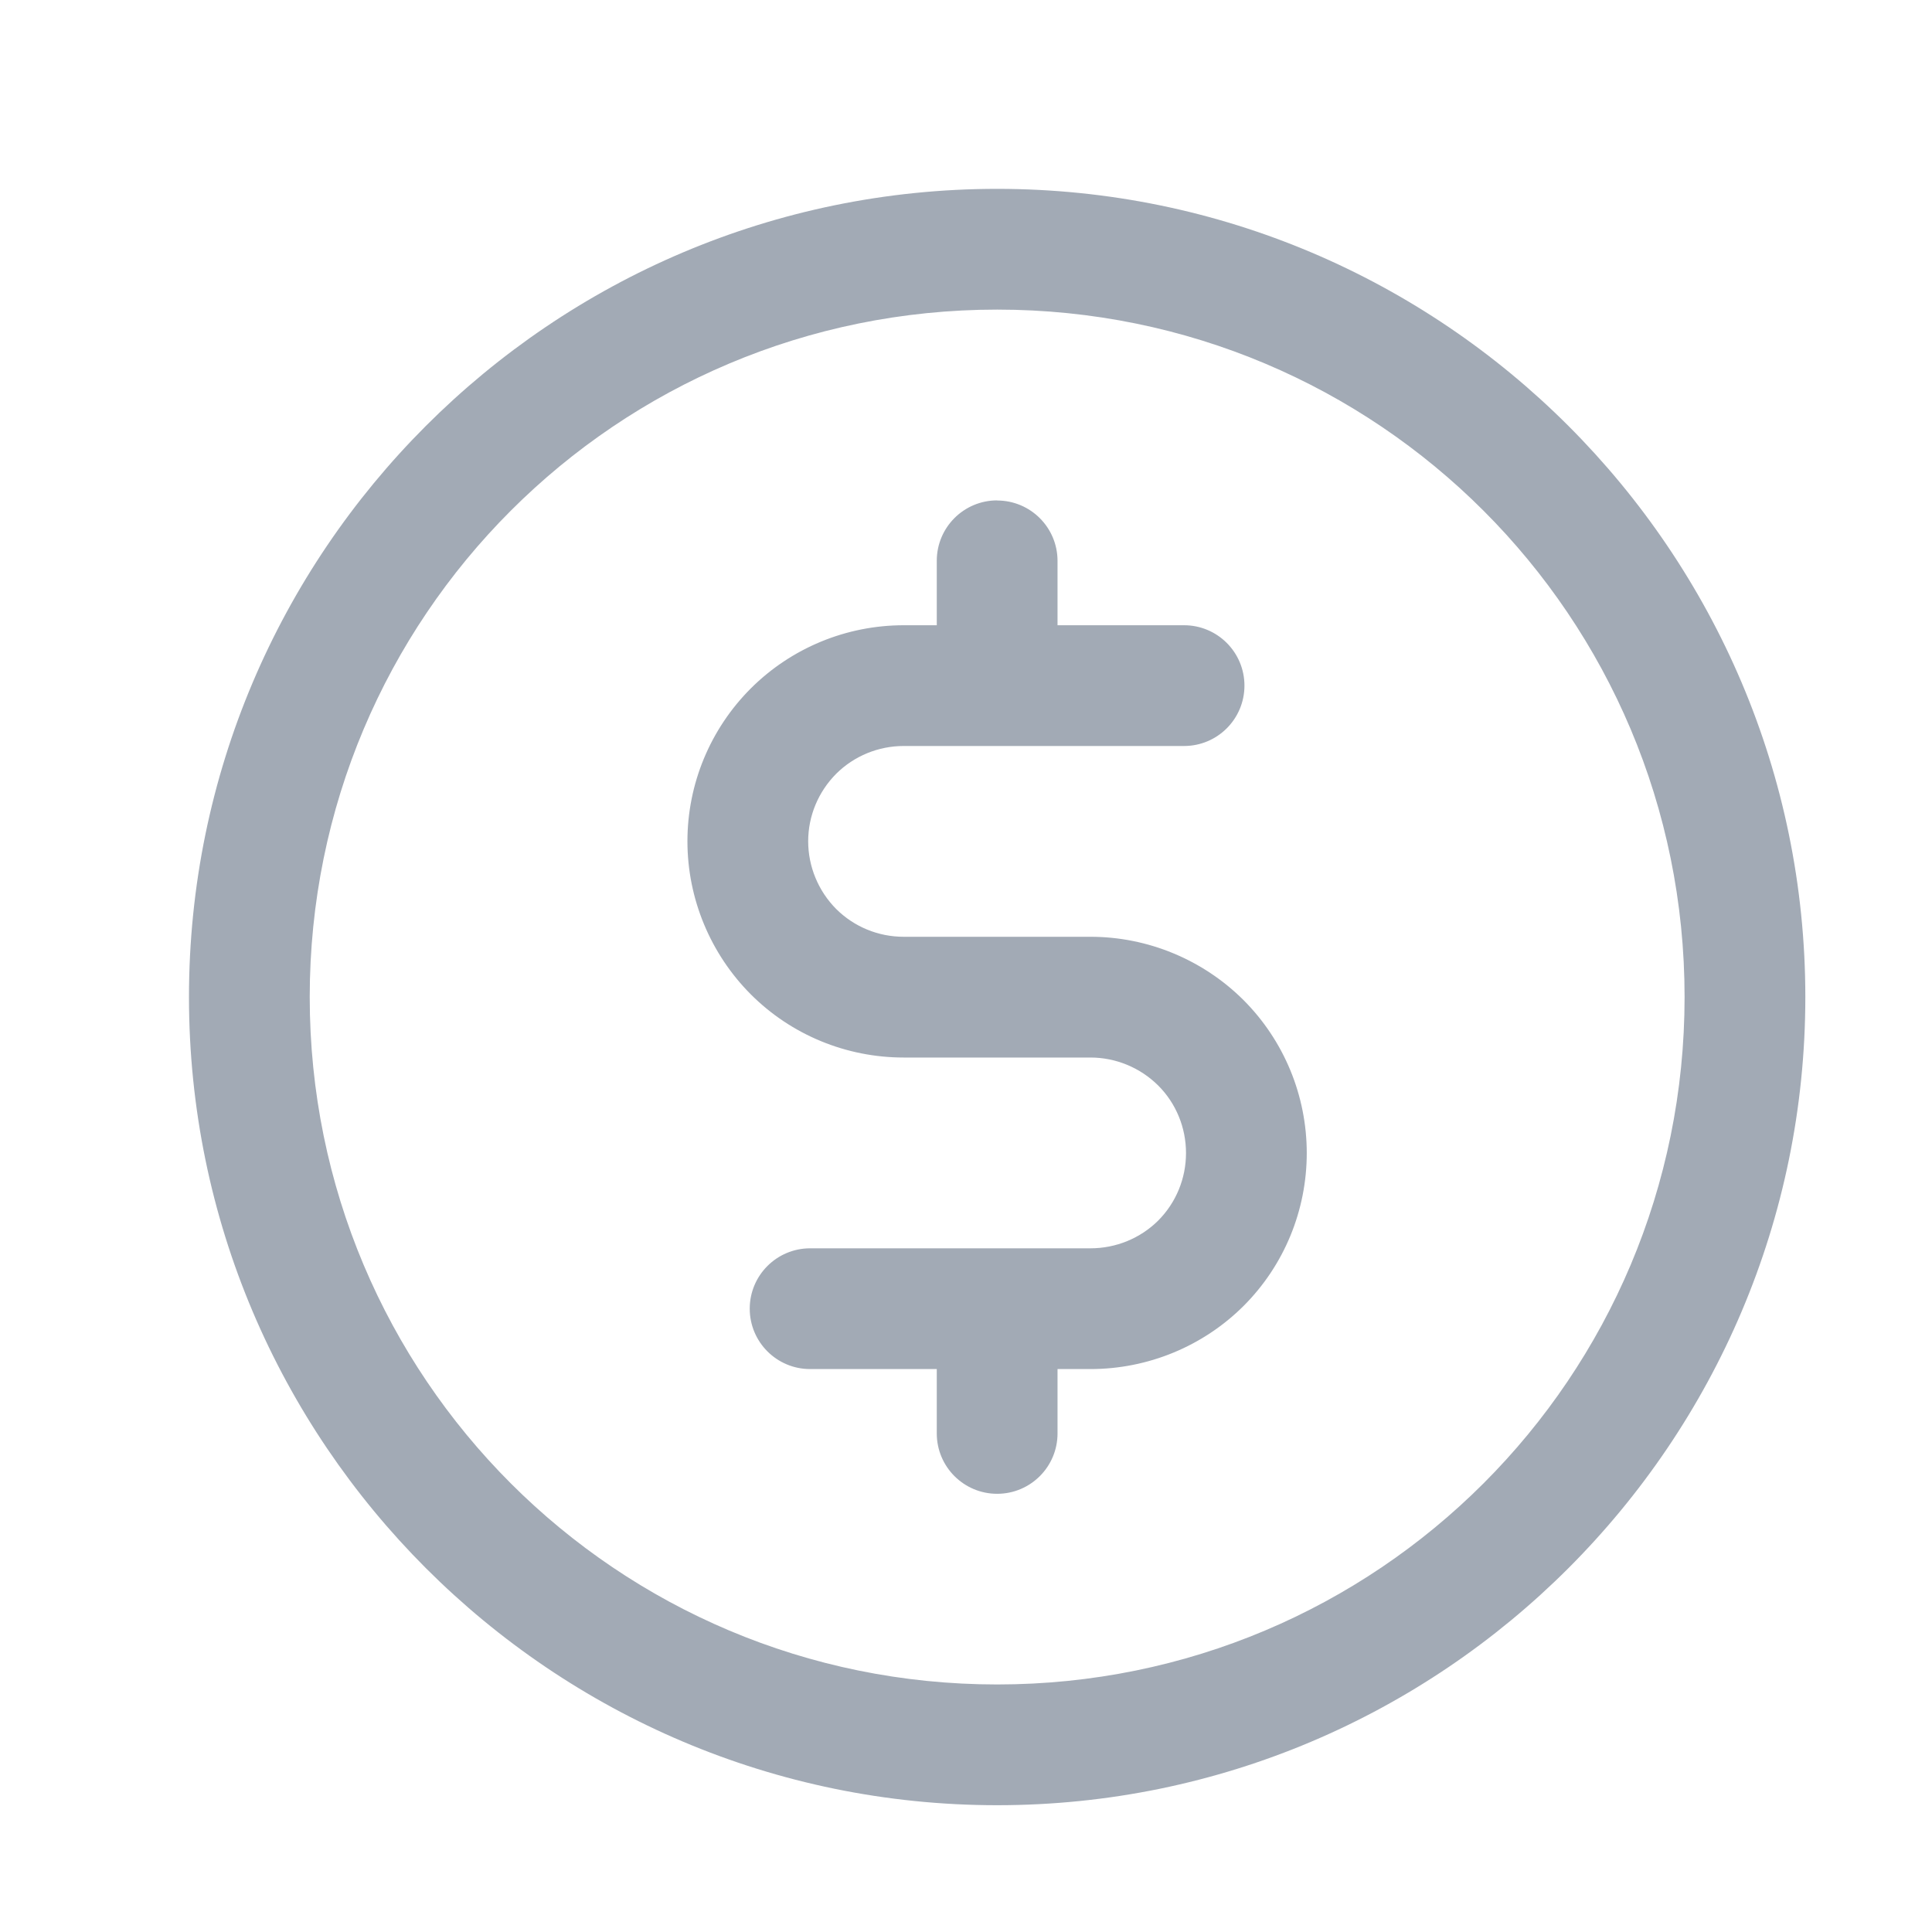
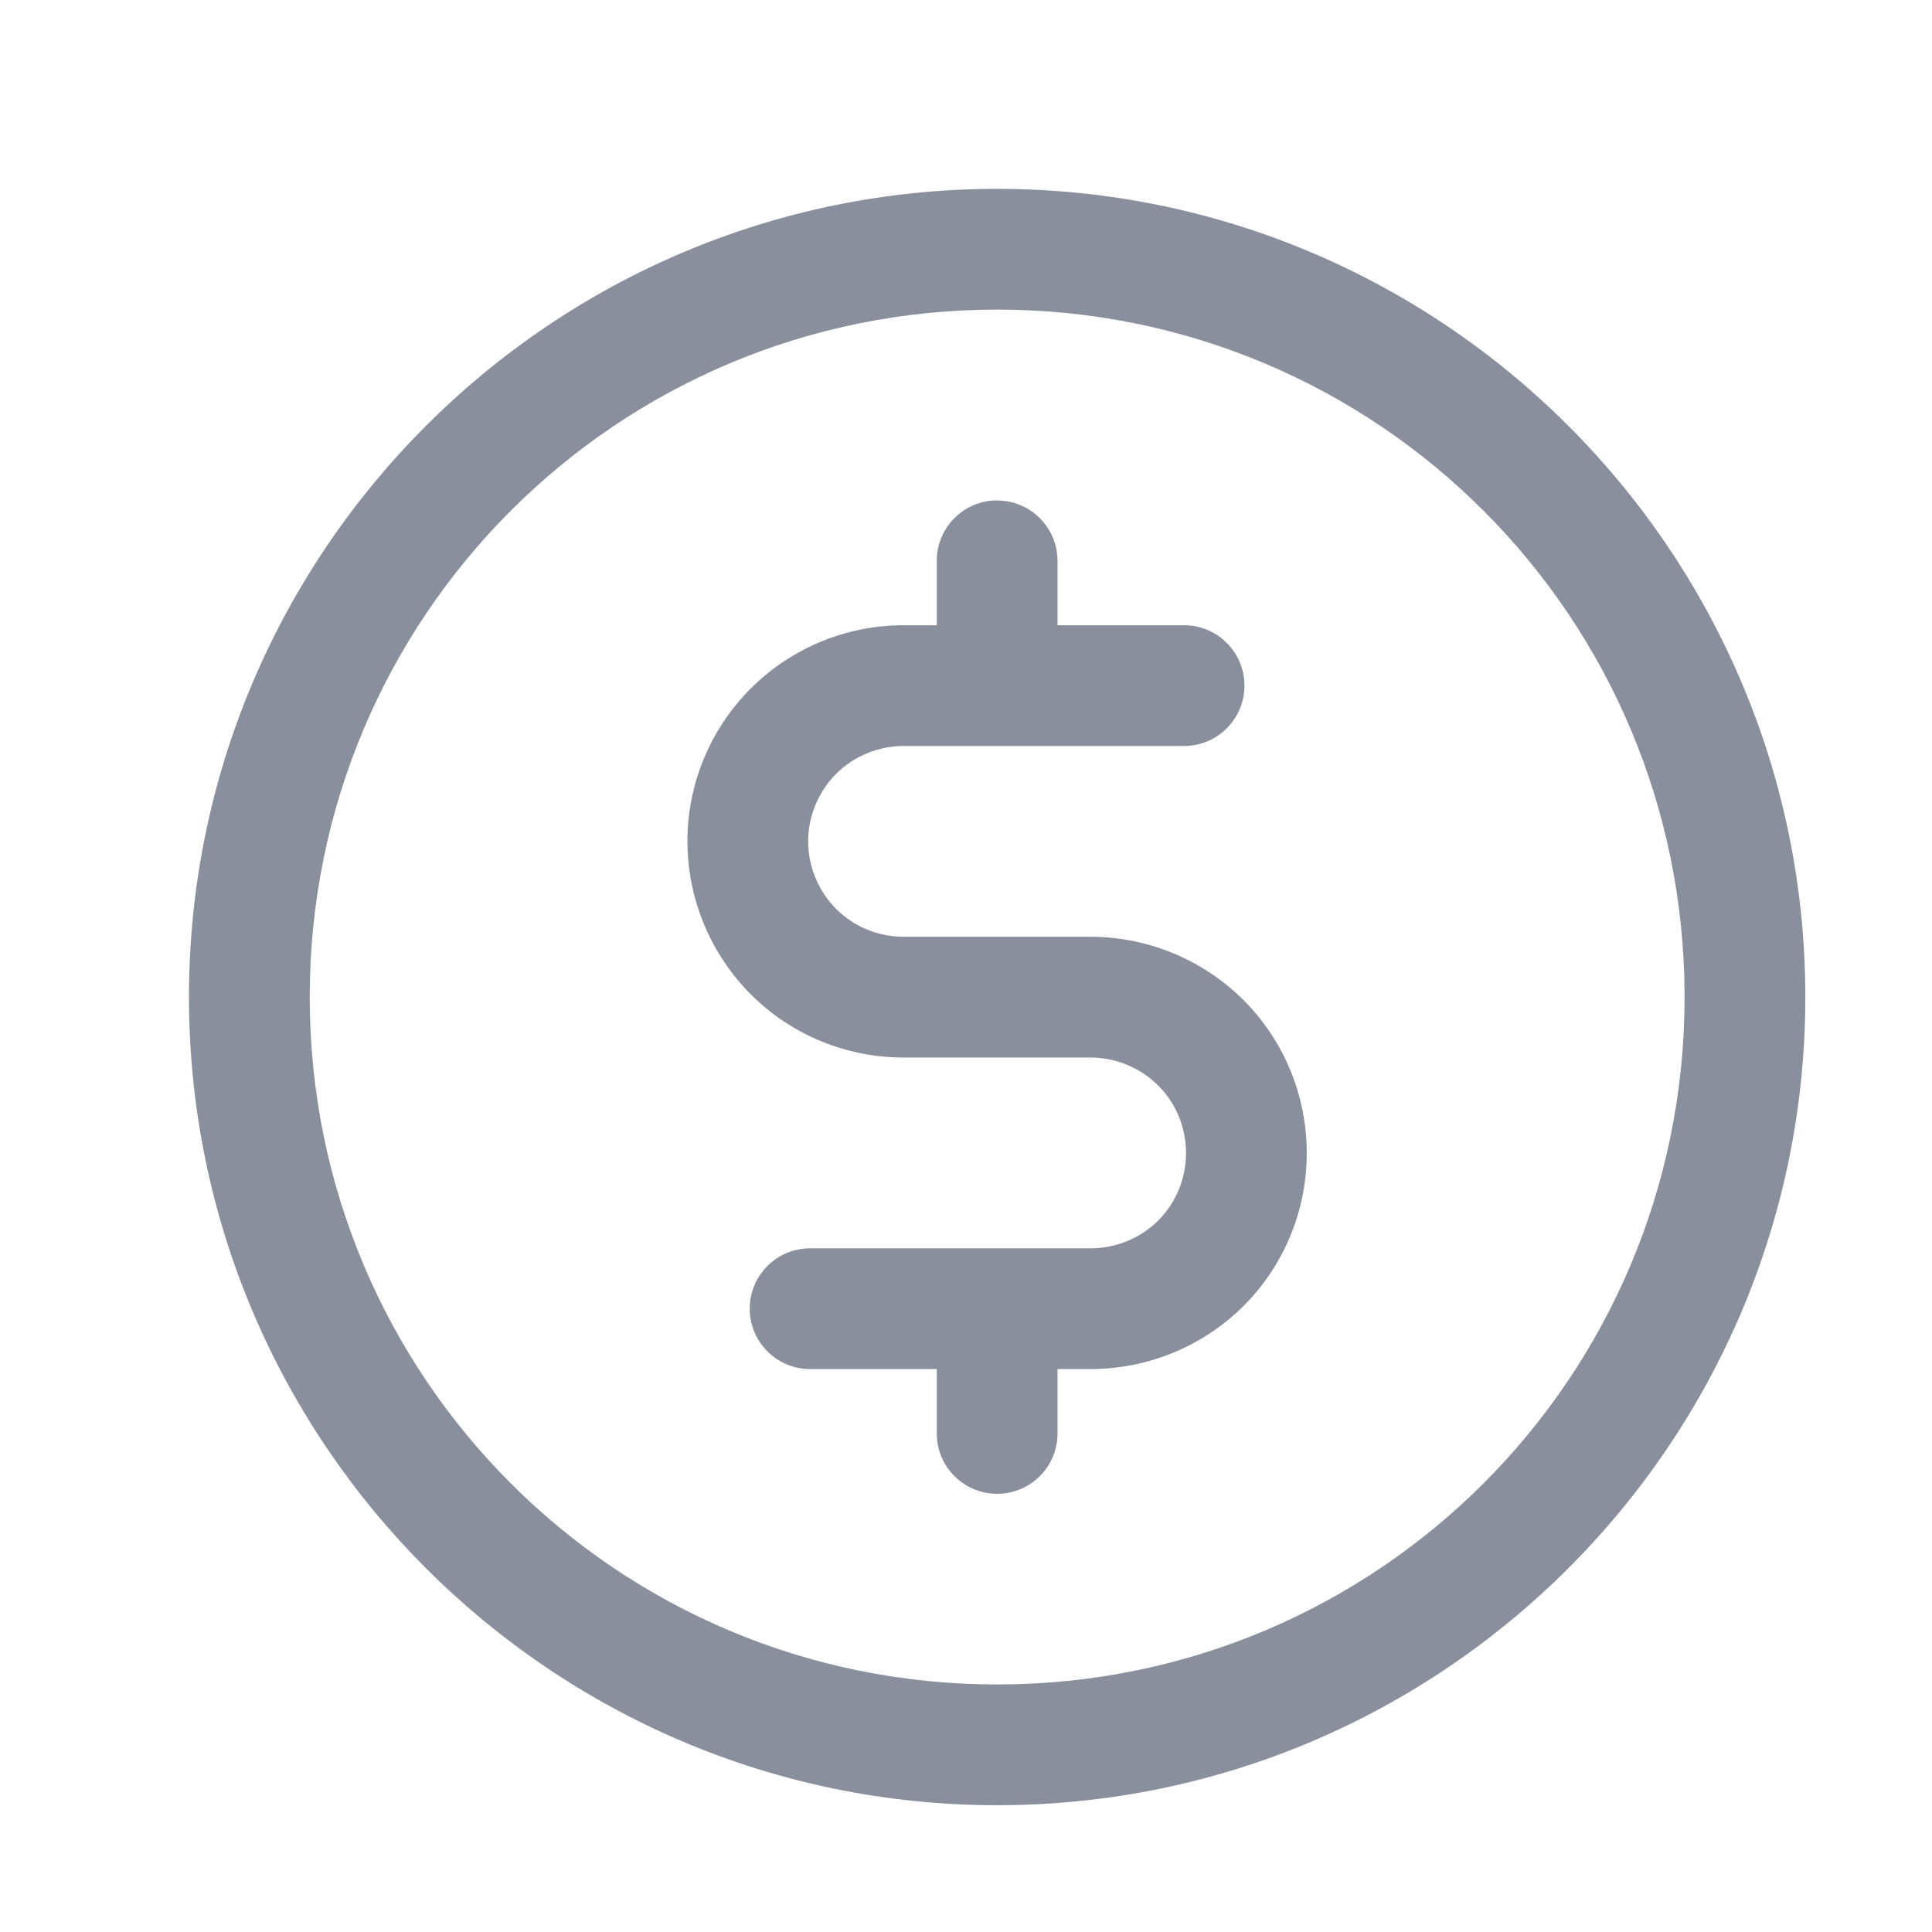
<svg xmlns="http://www.w3.org/2000/svg" width="16" height="16" viewBox="0 0 16 16" fill="none">
-   <path fill-rule="evenodd" clip-rule="evenodd" d="m 8.258,1.564 c -3.691,0 -6.693,3.003 -6.693,6.693 0,3.691 3.003,6.693 6.693,6.693 3.691,0 6.693,-3.003 6.693,-6.693 0,-3.691 -3.003,-6.693 -6.693,-6.693 z m 0,1 c 3.15,0 5.693,2.543 5.693,5.693 0,3.15 -2.543,5.693 -5.693,5.693 -3.15,0 -5.693,-2.543 -5.693,-5.693 0,-3.15 2.543,-5.693 5.693,-5.693 z m 0,1.58 a 0.5,0.5 0 0 0 -0.5,0.5 V 5.178 H 7.484 c -0.475,0 -0.93,0.188 -1.266,0.523 -0.336,0.336 -0.525,0.791 -0.525,1.266 0,0.475 0.19,0.932 0.525,1.268 0.336,0.336 0.791,0.523 1.266,0.523 H 9.031 c 0.21,0 0.412,0.084 0.561,0.232 0.148,0.148 0.23,0.349 0.23,0.559 0,0.21 -0.082,0.41 -0.23,0.559 C 9.443,10.256 9.241,10.338 9.031,10.338 H 8.258 6.709 a 0.5,0.5 0 0 0 -0.5,0.5 0.5,0.5 0 0 0 0.5,0.5 h 1.049 v 0.533 a 0.5,0.5 0 0 0 0.5,0.5 0.5,0.5 0 0 0 0.5,-0.5 V 11.338 H 9.031 c 0.475,0 0.932,-0.188 1.268,-0.523 0.336,-0.336 0.523,-0.791 0.523,-1.266 0,-0.475 -0.188,-0.93 -0.523,-1.266 C 9.963,7.948 9.506,7.758 9.031,7.758 H 7.484 c -0.21,0 -0.41,-0.082 -0.559,-0.23 C 6.777,7.379 6.693,7.177 6.693,6.967 c 0,-0.21 0.084,-0.41 0.232,-0.559 C 7.074,6.26 7.275,6.178 7.484,6.178 h 0.773 1.549 a 0.5,0.5 0 0 0 0.5,-0.5 0.5,0.5 0 0 0 -0.5,-0.5 H 8.758 V 4.645 a 0.5,0.5 0 0 0 -0.5,-0.5 z" fill="#A2AAB5" />
+   <path fill-rule="evenodd" clip-rule="evenodd" d="m 8.258,1.564 c -3.691,0 -6.693,3.003 -6.693,6.693 0,3.691 3.003,6.693 6.693,6.693 3.691,0 6.693,-3.003 6.693,-6.693 0,-3.691 -3.003,-6.693 -6.693,-6.693 z m 0,1 c 3.15,0 5.693,2.543 5.693,5.693 0,3.15 -2.543,5.693 -5.693,5.693 -3.15,0 -5.693,-2.543 -5.693,-5.693 0,-3.15 2.543,-5.693 5.693,-5.693 z m 0,1.58 a 0.5,0.5 0 0 0 -0.5,0.5 V 5.178 H 7.484 c -0.475,0 -0.93,0.188 -1.266,0.523 -0.336,0.336 -0.525,0.791 -0.525,1.266 0,0.475 0.19,0.932 0.525,1.268 0.336,0.336 0.791,0.523 1.266,0.523 H 9.031 c 0.21,0 0.412,0.084 0.561,0.232 0.148,0.148 0.23,0.349 0.23,0.559 0,0.21 -0.082,0.41 -0.23,0.559 C 9.443,10.256 9.241,10.338 9.031,10.338 H 8.258 6.709 a 0.5,0.5 0 0 0 -0.5,0.5 0.5,0.5 0 0 0 0.5,0.5 h 1.049 v 0.533 a 0.5,0.5 0 0 0 0.5,0.5 0.5,0.5 0 0 0 0.5,-0.5 V 11.338 H 9.031 c 0.475,0 0.932,-0.188 1.268,-0.523 0.336,-0.336 0.523,-0.791 0.523,-1.266 0,-0.475 -0.188,-0.93 -0.523,-1.266 C 9.963,7.948 9.506,7.758 9.031,7.758 H 7.484 c -0.21,0 -0.41,-0.082 -0.559,-0.23 C 6.777,7.379 6.693,7.177 6.693,6.967 c 0,-0.21 0.084,-0.41 0.232,-0.559 C 7.074,6.26 7.275,6.178 7.484,6.178 h 0.773 1.549 a 0.5,0.5 0 0 0 0.5,-0.5 0.5,0.5 0 0 0 -0.5,-0.5 H 8.758 V 4.645 a 0.5,0.5 0 0 0 -0.5,-0.5 z" fill="#898F9C" />
</svg>
